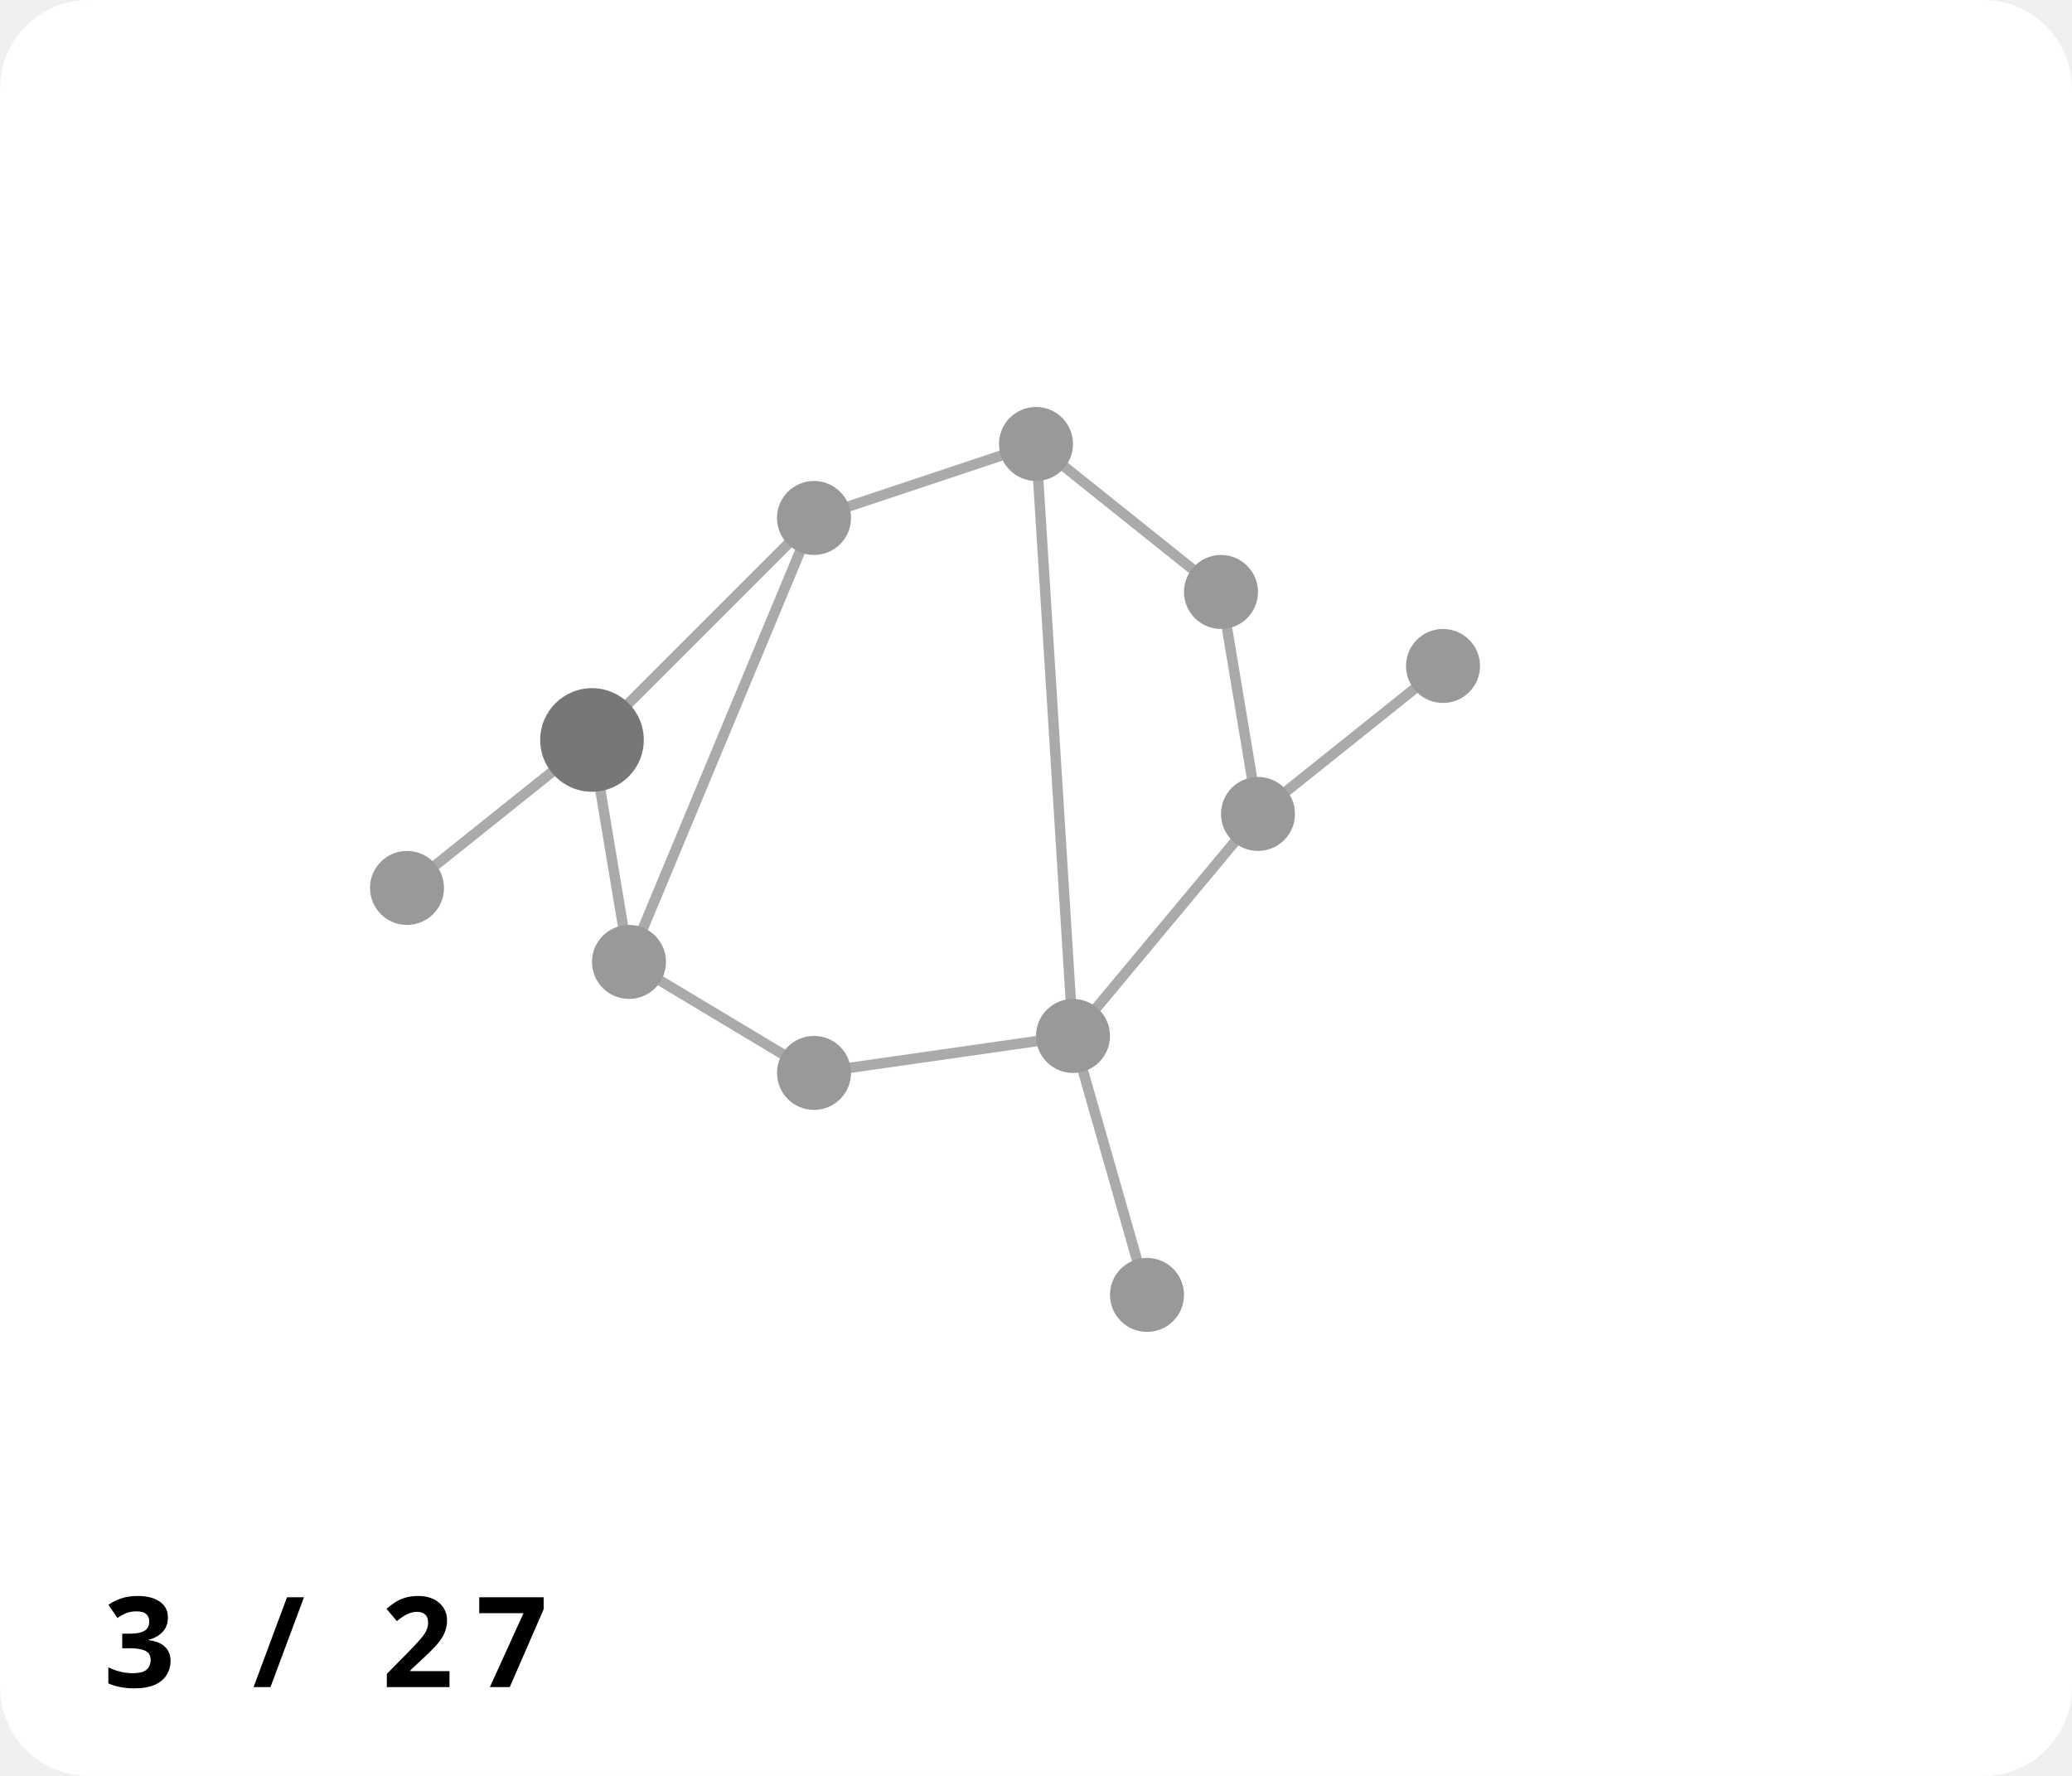
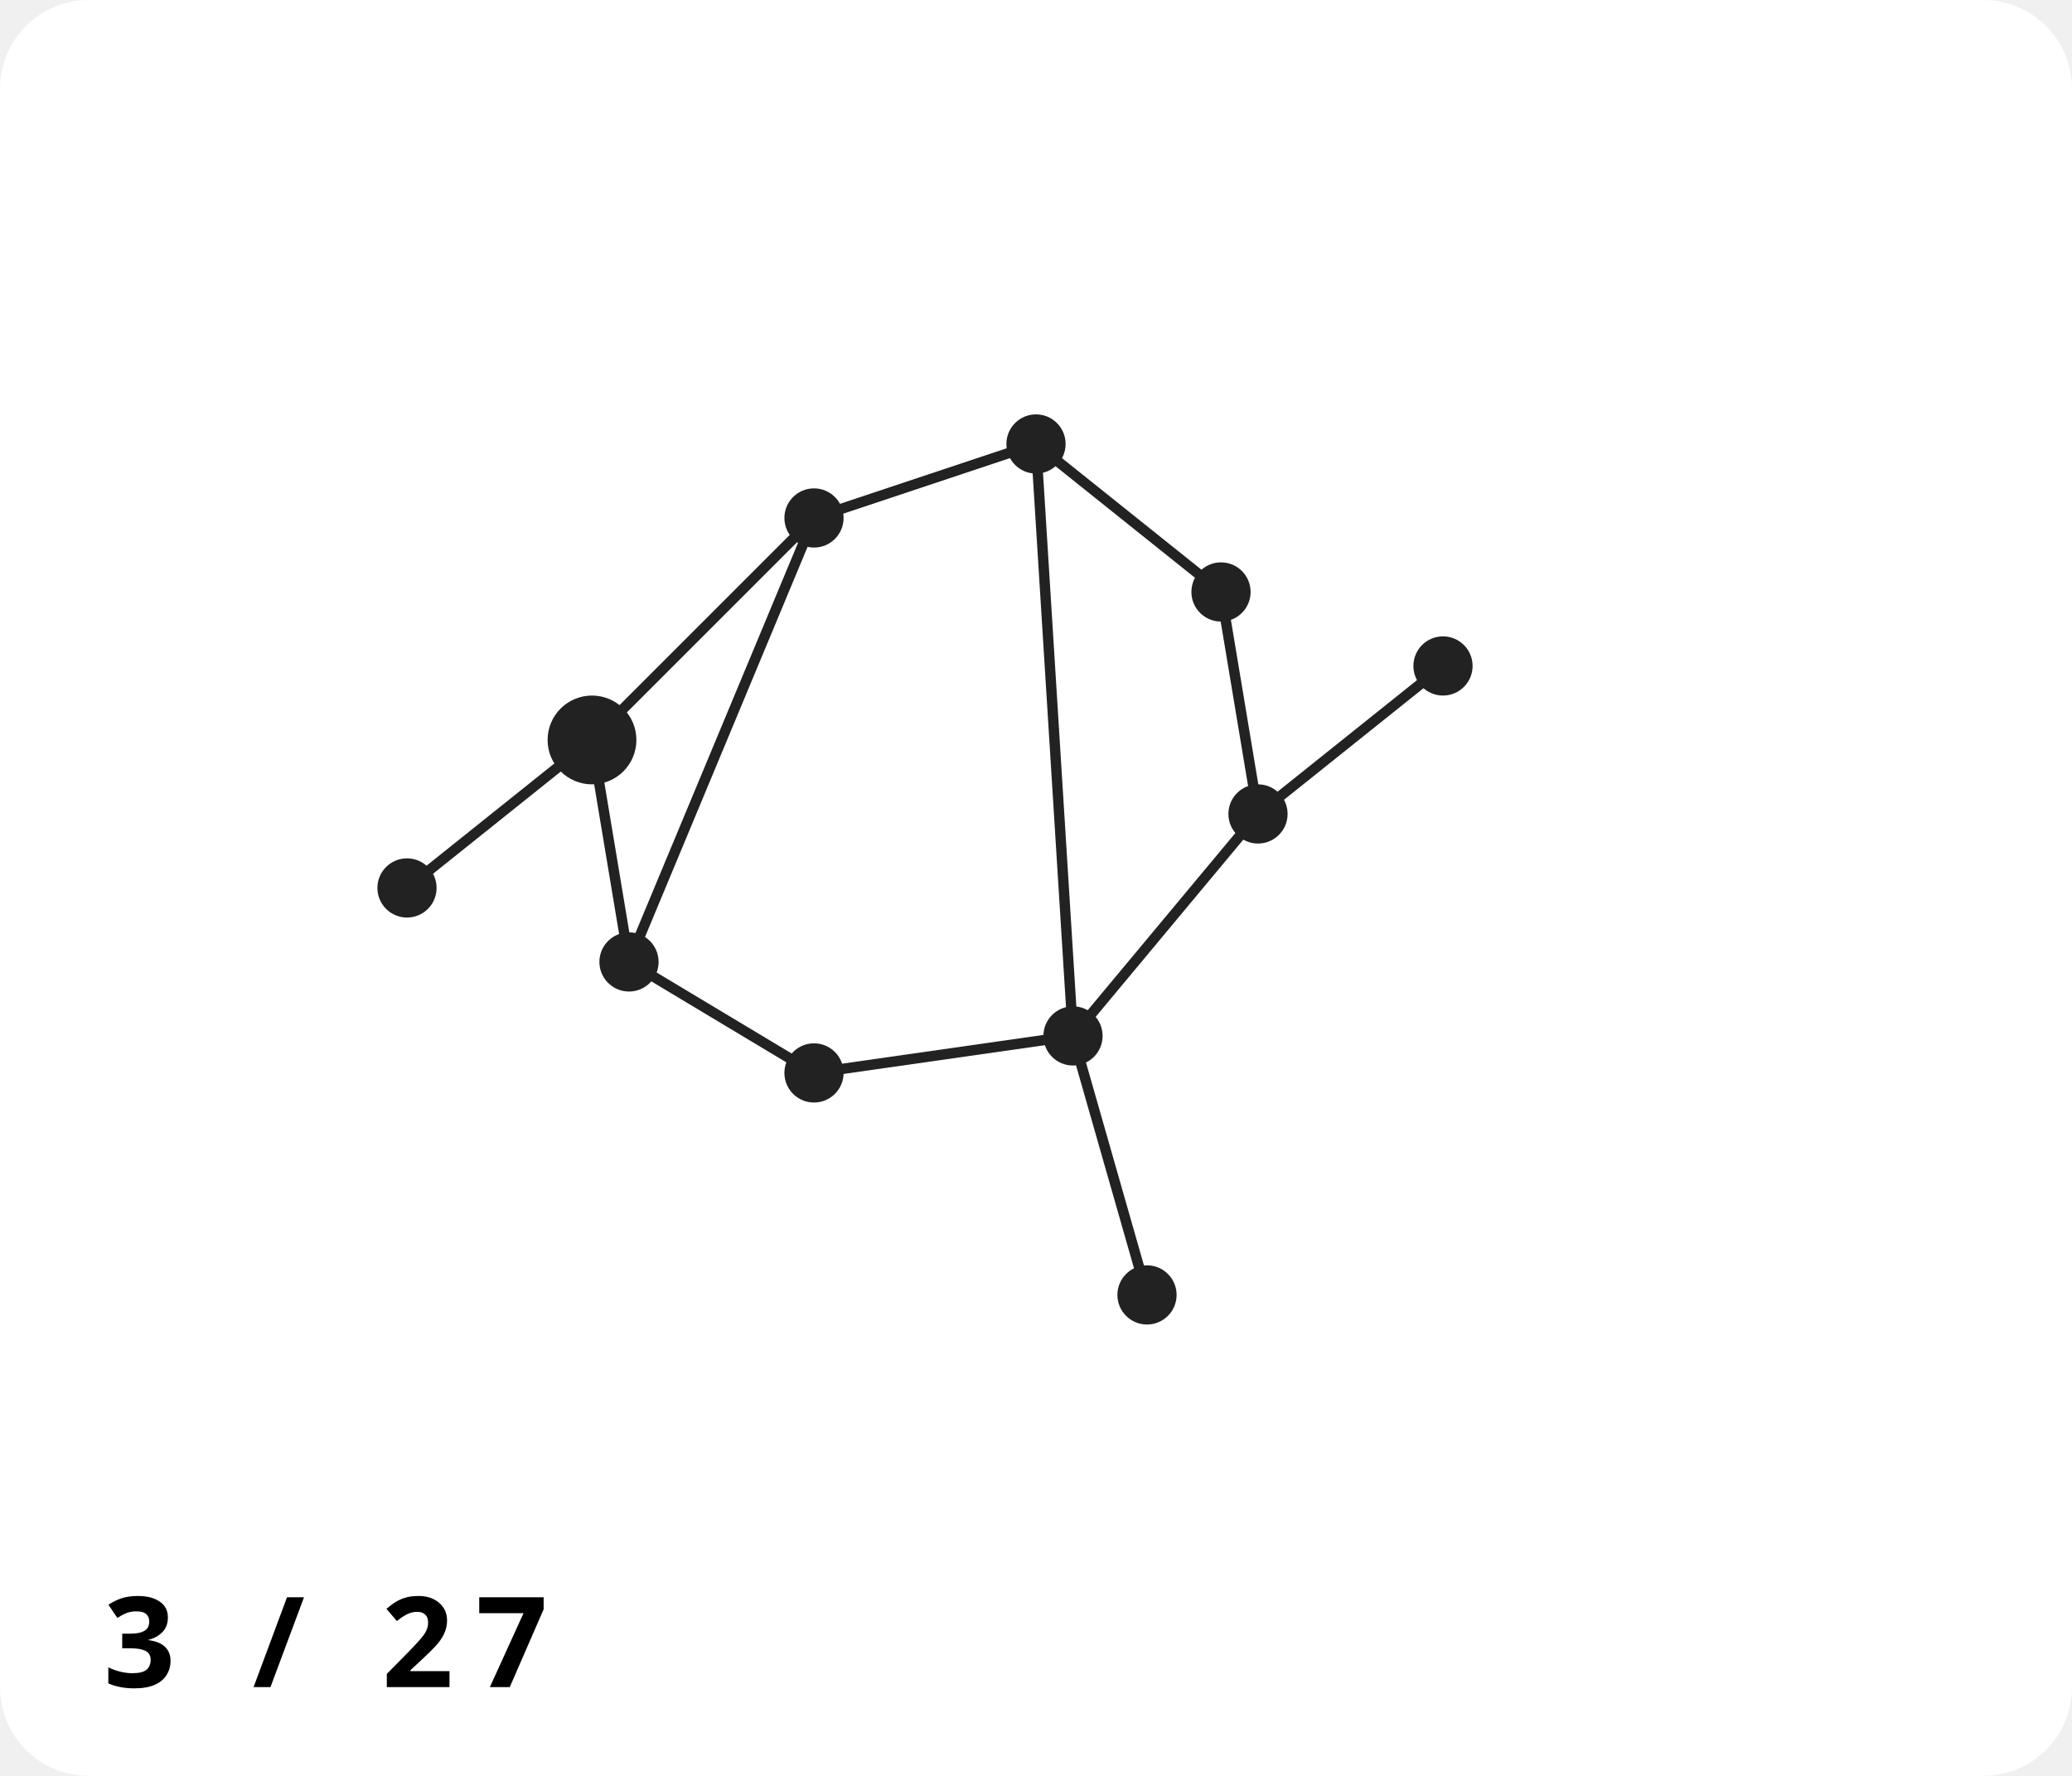
<svg xmlns="http://www.w3.org/2000/svg" width="280" height="240" viewBox="0 0 280 240">
  <rect width="280" height="240" fill="#ffffff" rx="12" />
-   <line x1="80" y1="100" x2="110" y2="70" stroke="#aaaaaa" stroke-width="1.4" />
-   <line x1="110" y1="70" x2="140" y2="60" stroke="#aaaaaa" stroke-width="1.4" />
-   <line x1="140" y1="60" x2="165" y2="80" stroke="#aaaaaa" stroke-width="1.4" />
-   <line x1="165" y1="80" x2="170" y2="110" stroke="#aaaaaa" stroke-width="1.4" />
-   <line x1="170" y1="110" x2="145" y2="140" stroke="#aaaaaa" stroke-width="1.4" />
-   <line x1="145" y1="140" x2="110" y2="145" stroke="#aaaaaa" stroke-width="1.4" />
-   <line x1="110" y1="145" x2="85" y2="130" stroke="#aaaaaa" stroke-width="1.4" />
-   <line x1="85" y1="130" x2="80" y2="100" stroke="#aaaaaa" stroke-width="1.4" />
-   <line x1="110" y1="70" x2="85" y2="130" stroke="#aaaaaa" stroke-width="1.4" />
-   <line x1="140" y1="60" x2="145" y2="140" stroke="#aaaaaa" stroke-width="1.4" />
-   <line x1="80" y1="100" x2="55" y2="120" stroke="#aaaaaa" stroke-width="1.4" />
-   <line x1="170" y1="110" x2="195" y2="90" stroke="#aaaaaa" stroke-width="1.4" />
-   <line x1="145" y1="140" x2="155" y2="175" stroke="#aaaaaa" stroke-width="1.4" />
-   <circle cx="80" cy="100" r="7" fill="#777" />
-   <circle cx="110" cy="70" r="5" fill="#999" />
-   <circle cx="140" cy="60" r="5" fill="#999" />
-   <circle cx="165" cy="80" r="5" fill="#999" />
-   <circle cx="170" cy="110" r="5" fill="#999" />
-   <circle cx="145" cy="140" r="5" fill="#999" />
-   <circle cx="110" cy="145" r="5" fill="#999" />
-   <circle cx="85" cy="130" r="5" fill="#999" />
-   <circle cx="55" cy="120" r="5" fill="#999" />
-   <circle cx="195" cy="90" r="5" fill="#999" />
-   <circle cx="155" cy="175" r="5" fill="#999" />
+   <line x1="80" y1="100" x2="110" y2="70" stroke="#222222" stroke-width="1.4" />
+   <line x1="110" y1="70" x2="140" y2="60" stroke="#222222" stroke-width="1.4" />
+   <line x1="140" y1="60" x2="165" y2="80" stroke="#222222" stroke-width="1.4" />
+   <line x1="165" y1="80" x2="170" y2="110" stroke="#222222" stroke-width="1.4" />
+   <line x1="170" y1="110" x2="145" y2="140" stroke="#222222" stroke-width="1.4" />
+   <line x1="145" y1="140" x2="110" y2="145" stroke="#222222" stroke-width="1.4" />
+   <line x1="110" y1="145" x2="85" y2="130" stroke="#222222" stroke-width="1.4" />
+   <line x1="85" y1="130" x2="80" y2="100" stroke="#222222" stroke-width="1.4" />
+   <line x1="110" y1="70" x2="85" y2="130" stroke="#222222" stroke-width="1.4" />
+   <line x1="140" y1="60" x2="145" y2="140" stroke="#222222" stroke-width="1.4" />
+   <line x1="80" y1="100" x2="55" y2="120" stroke="#222222" stroke-width="1.4" />
+   <line x1="170" y1="110" x2="195" y2="90" stroke="#222222" stroke-width="1.4" />
+   <line x1="145" y1="140" x2="155" y2="175" stroke="#222222" stroke-width="1.4" />
+   <circle cx="80" cy="100" r="6" fill="#222222" />
+   <circle cx="110" cy="70" r="4" fill="#222222" />
+   <circle cx="140" cy="60" r="4" fill="#222222" />
+   <circle cx="165" cy="80" r="4" fill="#222222" />
+   <circle cx="170" cy="110" r="4" fill="#222222" />
+   <circle cx="145" cy="140" r="4" fill="#222222" />
+   <circle cx="110" cy="145" r="4" fill="#222222" />
+   <circle cx="85" cy="130" r="4" fill="#222222" />
+   <circle cx="55" cy="120" r="4" fill="#222222" />
+   <circle cx="195" cy="90" r="4" fill="#222222" />
+   <circle cx="155" cy="175" r="4" fill="#222222" />
  <text x="14" y="228" font-size="17" font-weight="700" fill="#000000" font-family="sans-serif" letter-spacing="3">3 / 27</text>
</svg>
